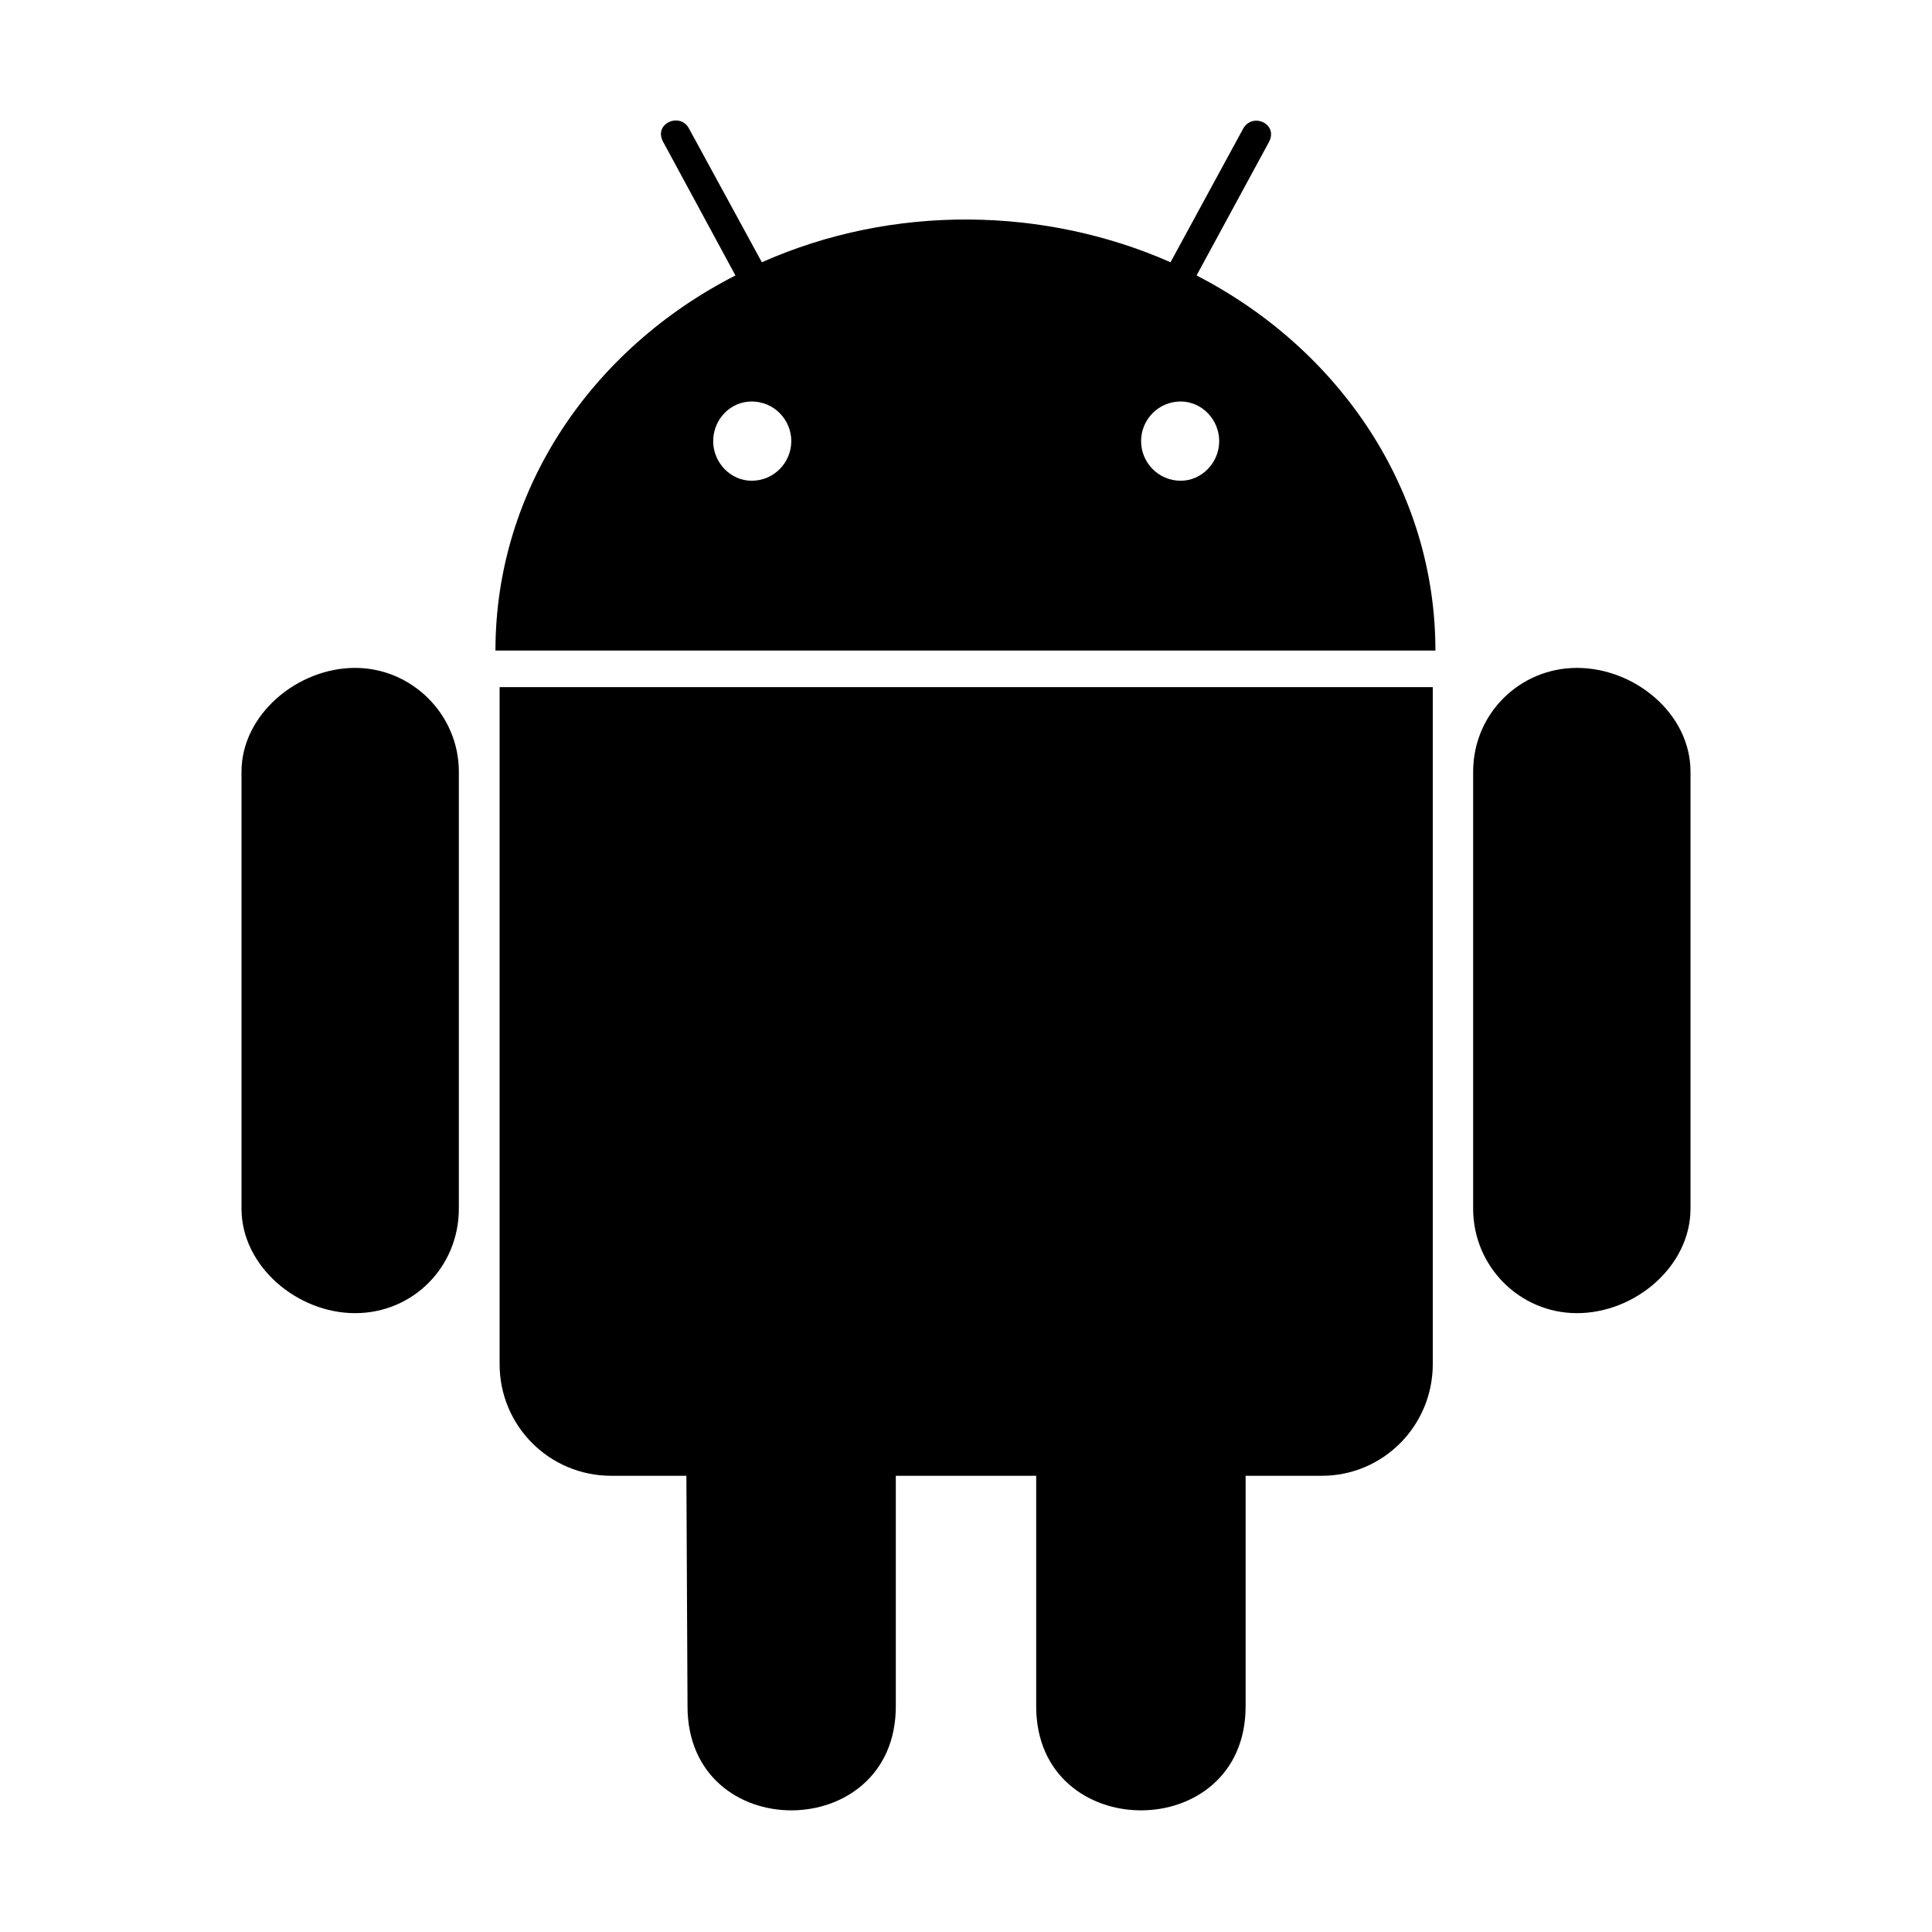
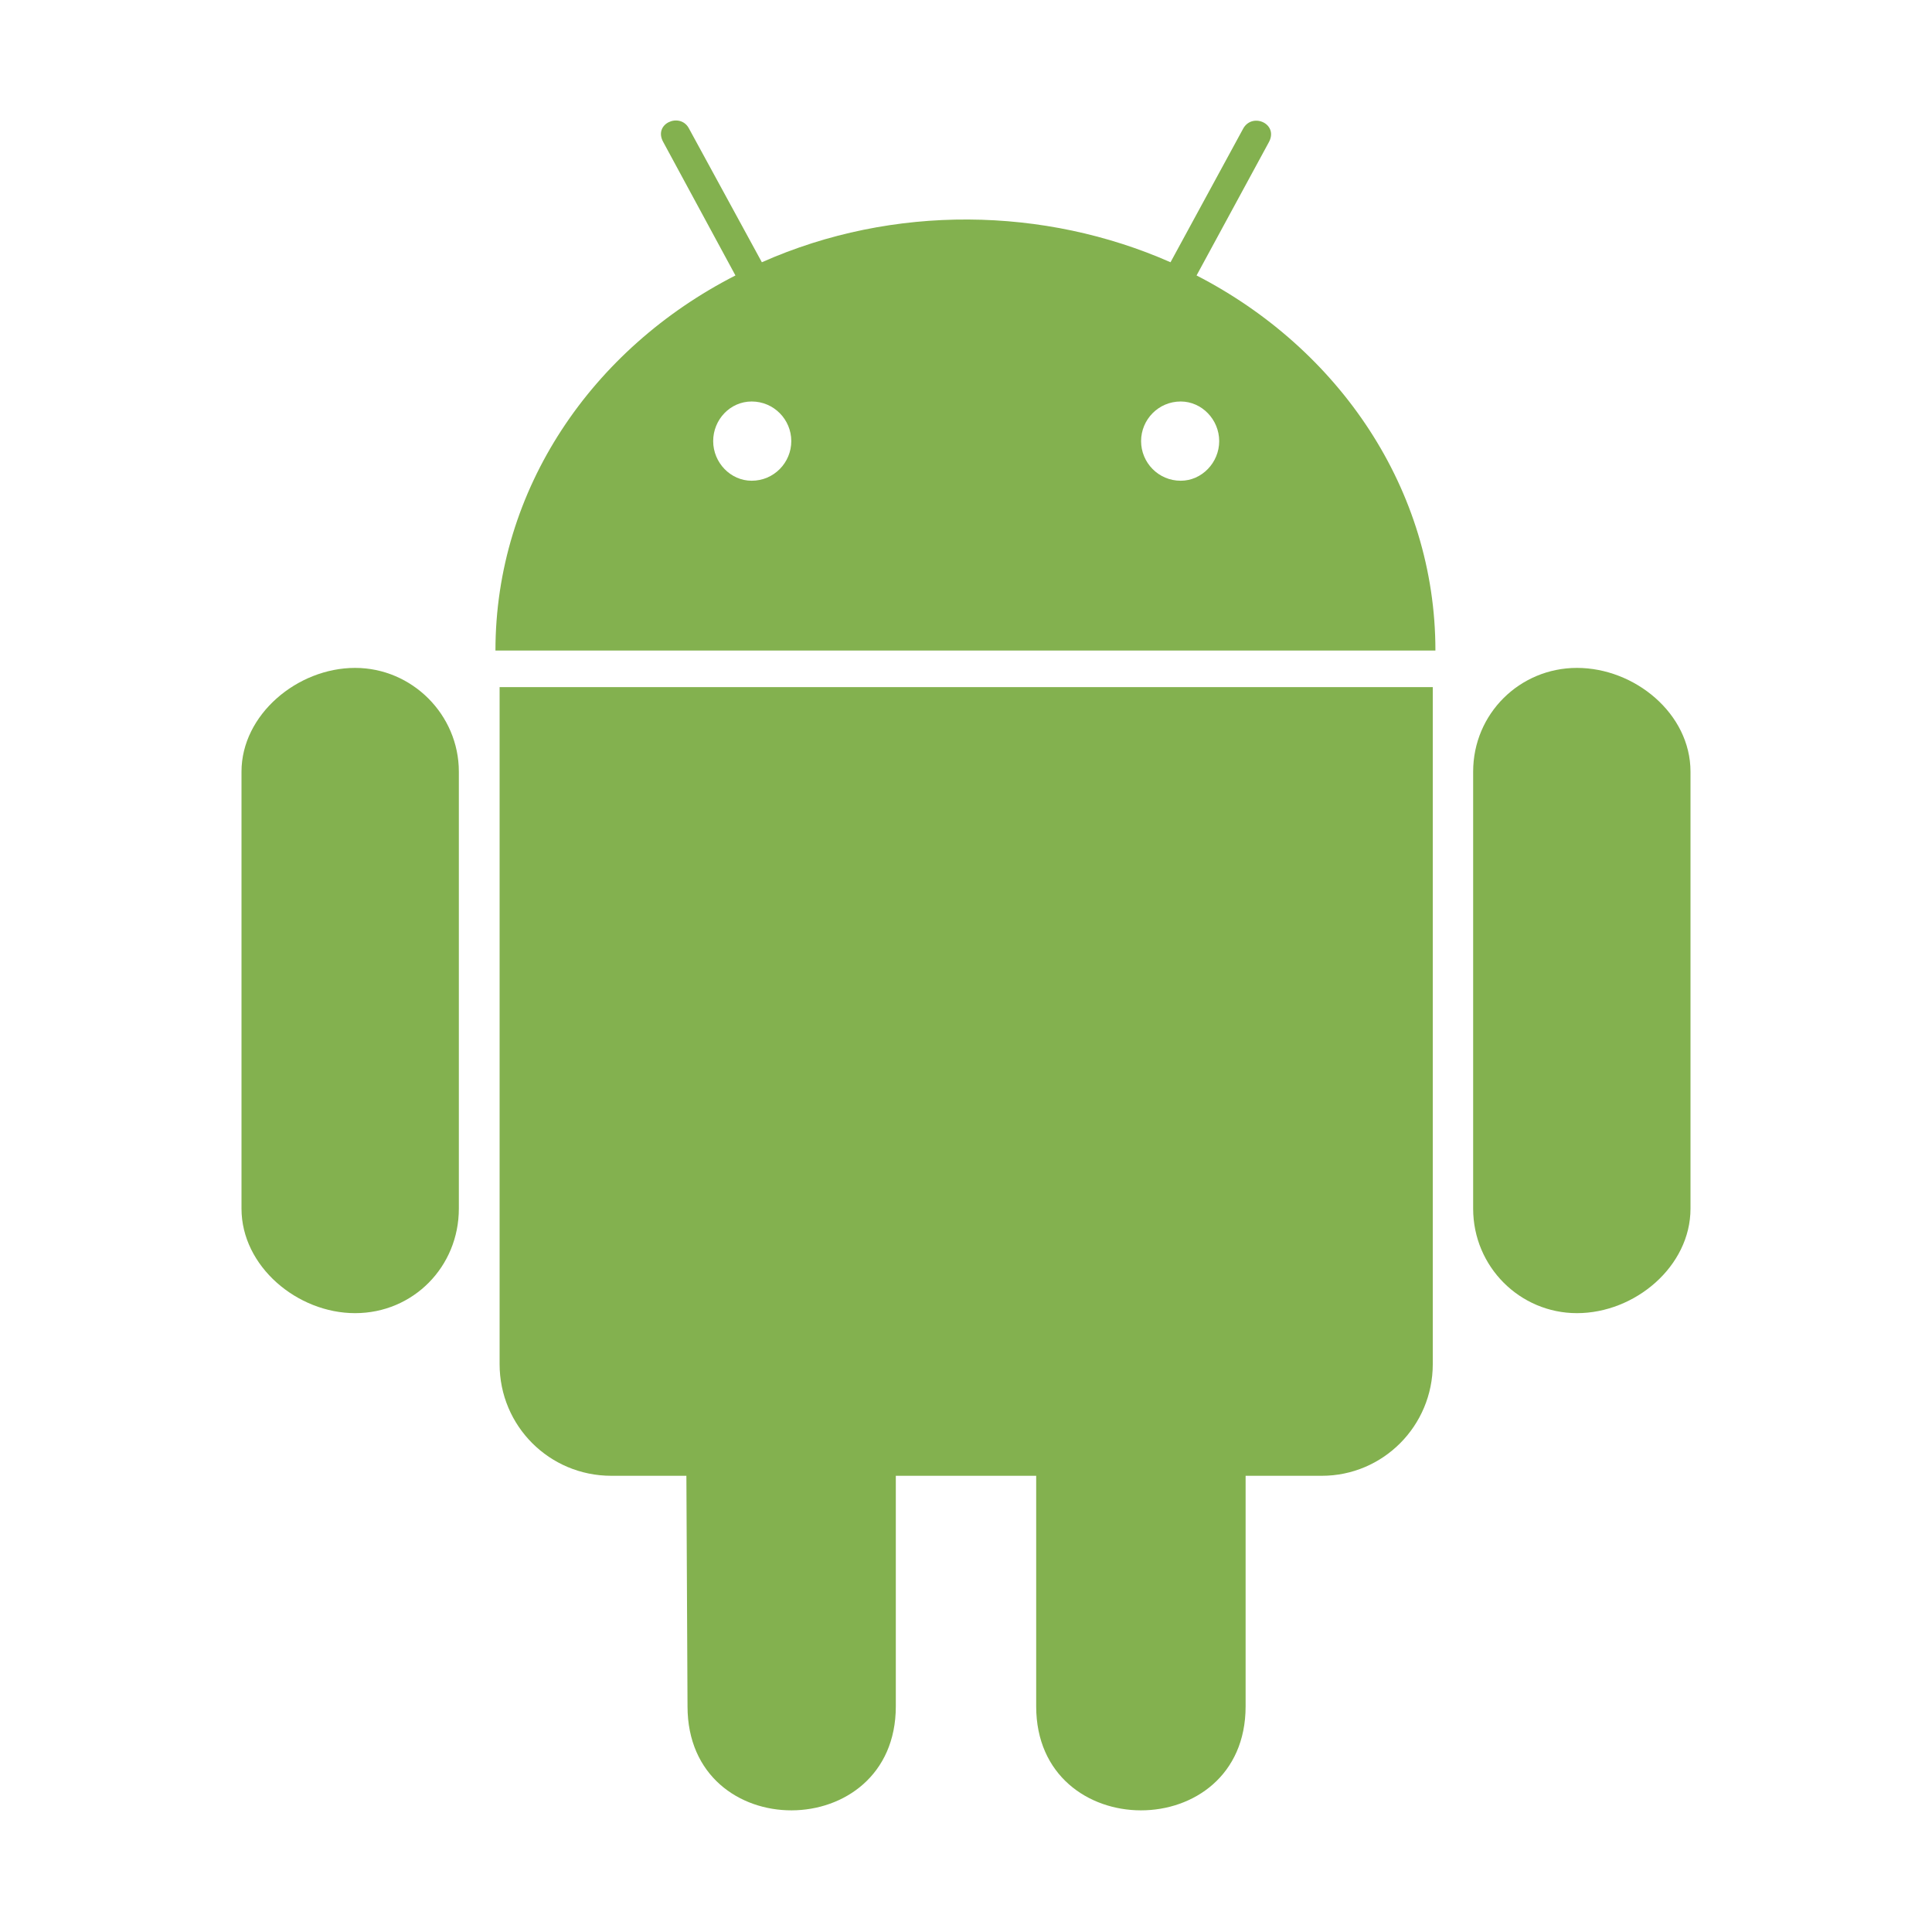
<svg xmlns="http://www.w3.org/2000/svg" width="15" height="15" viewBox="0 0 448 512">
-   <path d="M89.6 204.5v115.8c0 15.4-12.1 27.7-27.5 27.7-15.3 0-30.1-12.4-30.1-27.7V204.5c0-15.1 14.8-27.5 30.1-27.5 15.1 0 27.5 12.4 27.5 27.5zm10.8 157c0 16.4 13.2 29.6 29.6 29.6h19.9l.3 61.1c0 36.9 55.2 36.6 55.2 0v-61.1h37.2v61.1c0 36.7 55.5 36.8 55.5 0v-61.1h20.2c16.2 0 29.4-13.2 29.4-29.6V182.1H100.4v179.4zm248-189.1H99.3c0-42.8 25.6-80 63.6-99.4l-19.1-35.3c-2.8-4.9 4.3-8 6.7-3.8l19.4 35.6c34.9-15.5 75-14.7 108.3 0L297.5 34c2.5-4.3 9.5-1.1 6.7 3.8L285.1 73c37.7 19.4 63.3 56.6 63.3 99.4zm-170.7-55.5c0-5.7-4.6-10.5-10.5-10.5-5.7 0-10.2 4.8-10.2 10.5s4.6 10.5 10.2 10.5c5.9 0 10.5-4.8 10.5-10.5zm113.4 0c0-5.7-4.6-10.5-10.2-10.5-5.9 0-10.5 4.8-10.5 10.5s4.6 10.5 10.5 10.5c5.6 0 10.2-4.8 10.2-10.5zm94.8 60.1c-15.1 0-27.5 12.1-27.5 27.5v115.8c0 15.4 12.4 27.7 27.5 27.7 15.4 0 30.1-12.4 30.1-27.7V204.5c0-15.4-14.8-27.5-30.1-27.5z" />
+   <path fill="#83B14F" d="M89.6 204.5v115.8c0 15.4-12.1 27.7-27.5 27.7-15.3 0-30.1-12.4-30.1-27.7V204.5c0-15.1 14.8-27.5 30.1-27.5 15.1 0 27.5 12.4 27.5 27.5zm10.8 157c0 16.4 13.2 29.6 29.6 29.6h19.9l.3 61.1c0 36.9 55.2 36.6 55.2 0v-61.1h37.2v61.1c0 36.7 55.5 36.8 55.5 0v-61.1h20.2c16.2 0 29.4-13.2 29.4-29.6V182.1H100.4v179.4zm248-189.1H99.3c0-42.8 25.6-80 63.6-99.4l-19.1-35.3c-2.8-4.9 4.3-8 6.7-3.8l19.4 35.6c34.9-15.5 75-14.7 108.3 0L297.5 34c2.5-4.3 9.5-1.1 6.7 3.8L285.1 73c37.7 19.4 63.3 56.6 63.3 99.4zm-170.7-55.5c0-5.7-4.6-10.5-10.5-10.5-5.7 0-10.2 4.8-10.2 10.5s4.6 10.5 10.2 10.5c5.9 0 10.5-4.8 10.5-10.5zm113.4 0c0-5.7-4.6-10.5-10.2-10.5-5.9 0-10.5 4.8-10.5 10.5s4.6 10.5 10.5 10.5c5.6 0 10.2-4.8 10.2-10.5zm94.8 60.1c-15.1 0-27.5 12.1-27.5 27.5v115.8c0 15.4 12.4 27.7 27.5 27.7 15.4 0 30.1-12.4 30.1-27.7V204.5c0-15.4-14.8-27.5-30.1-27.5z" />
</svg>
